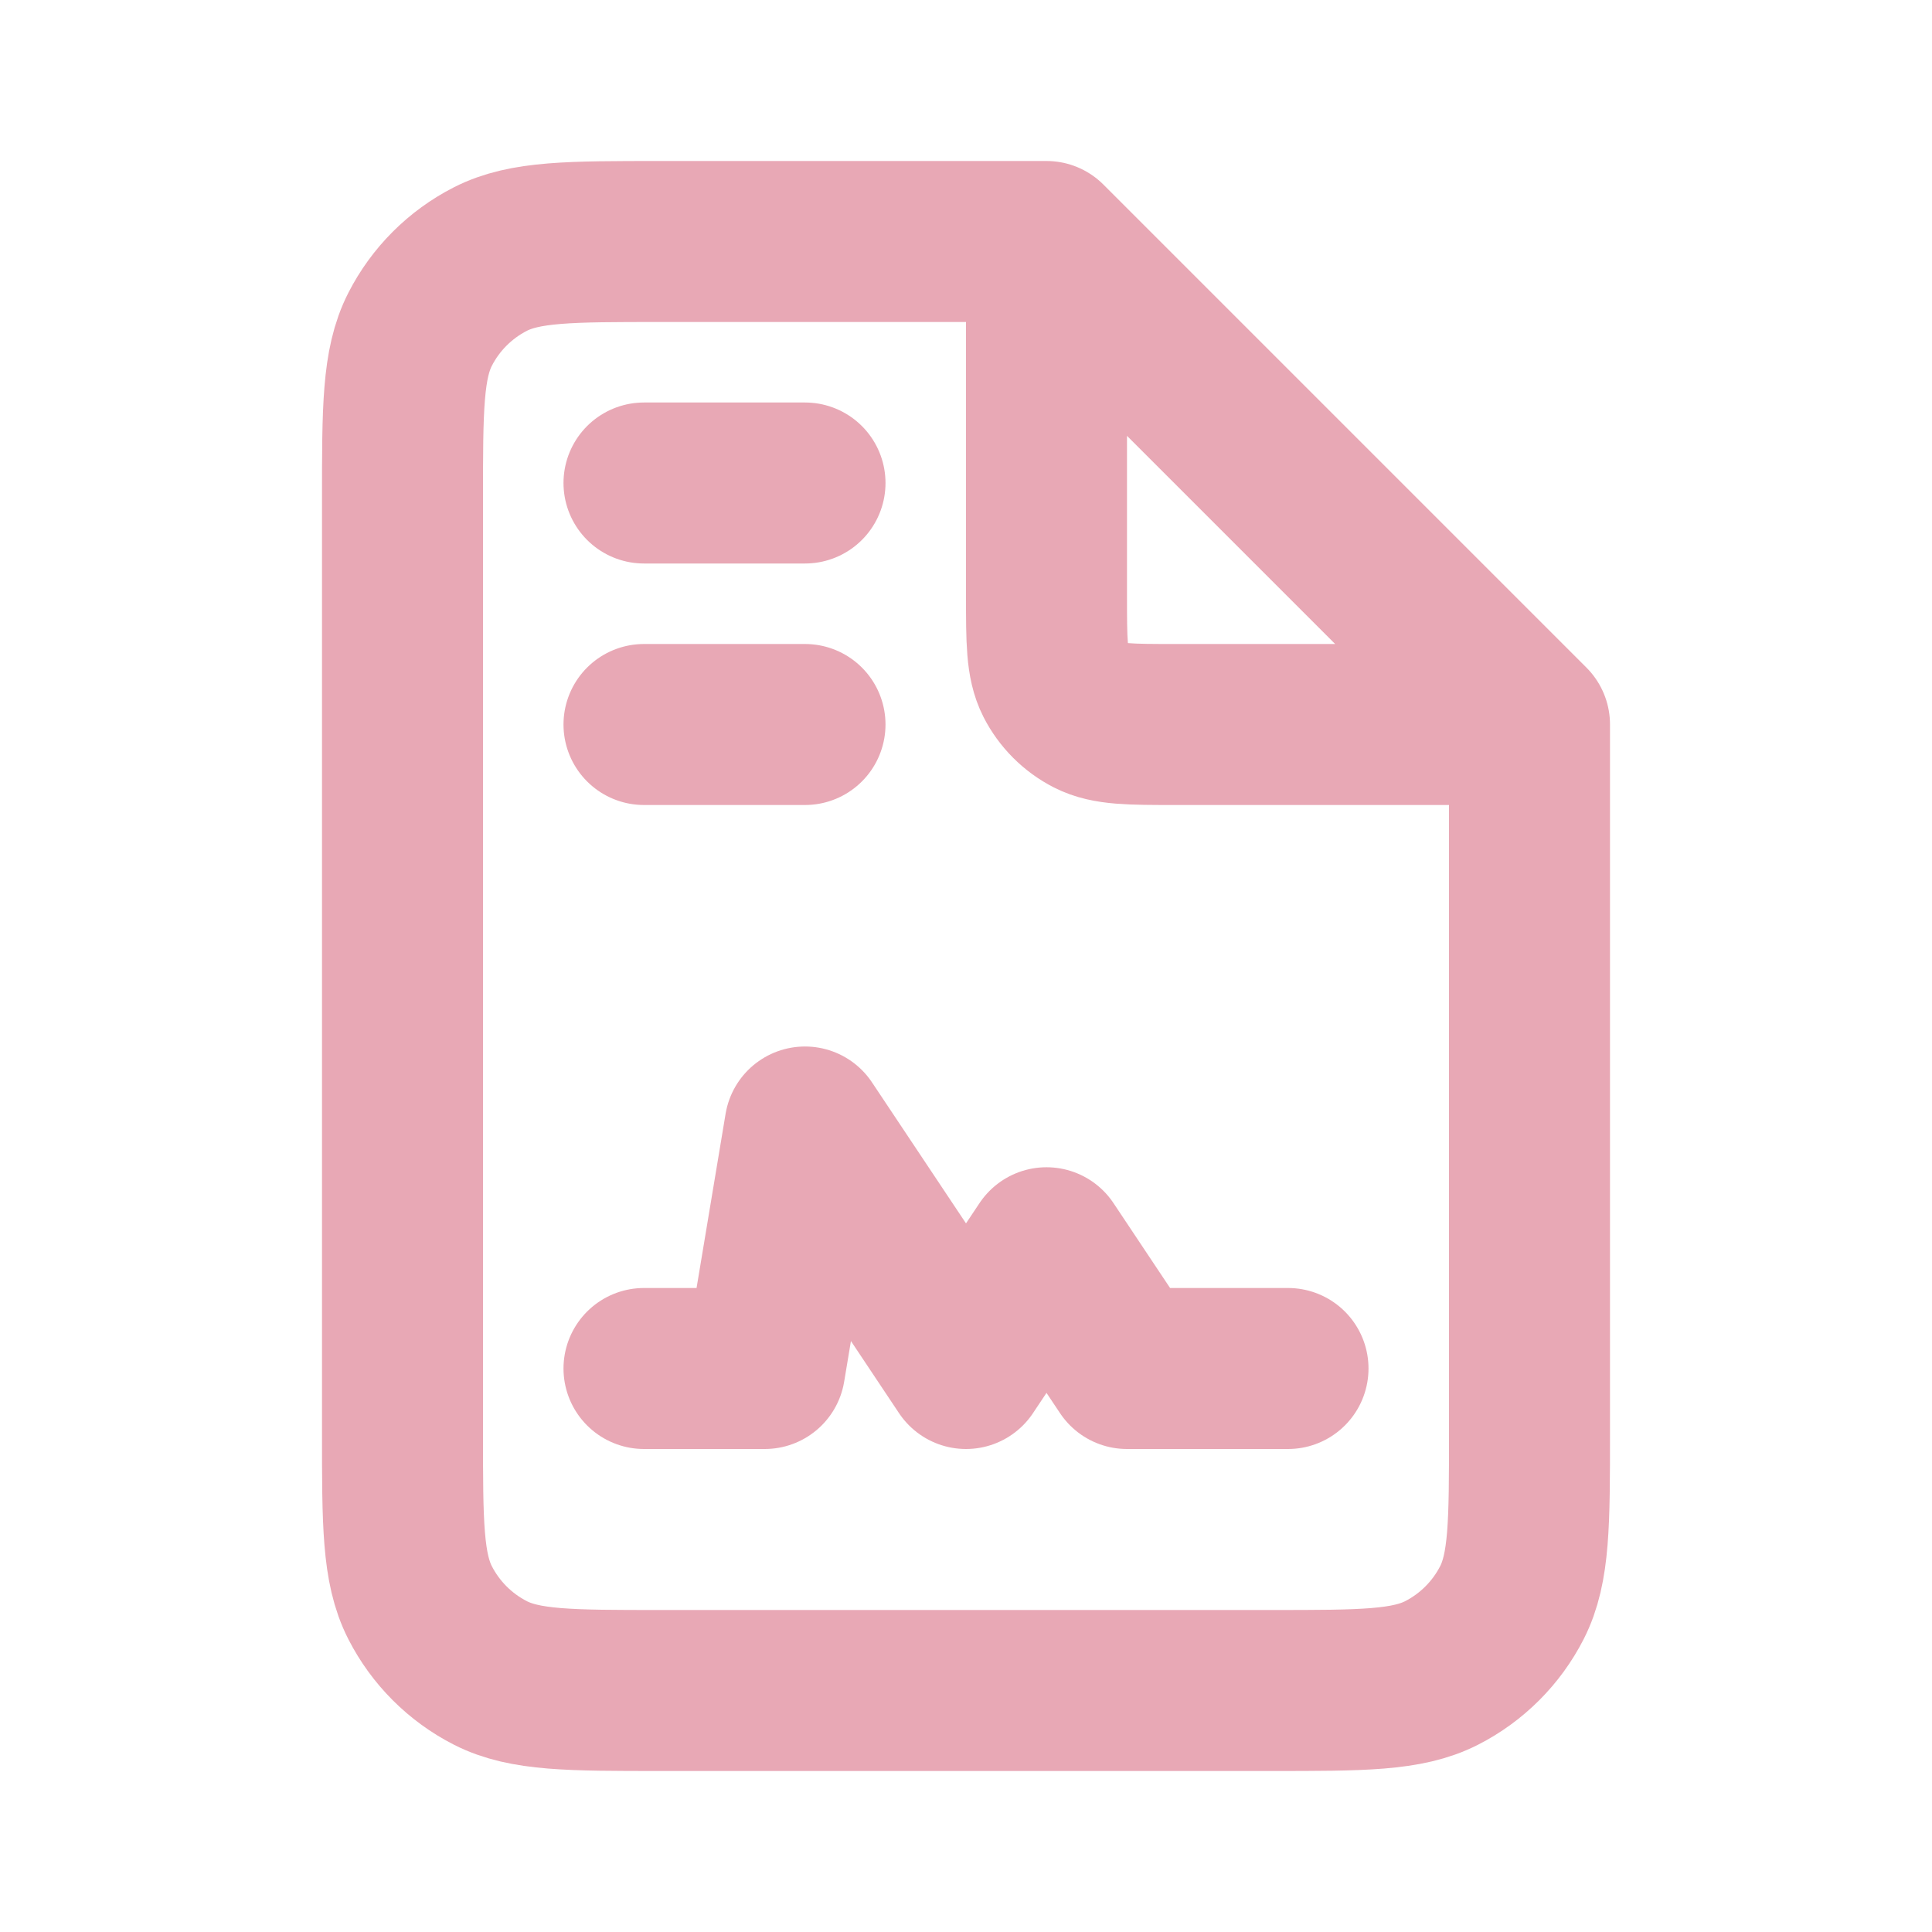
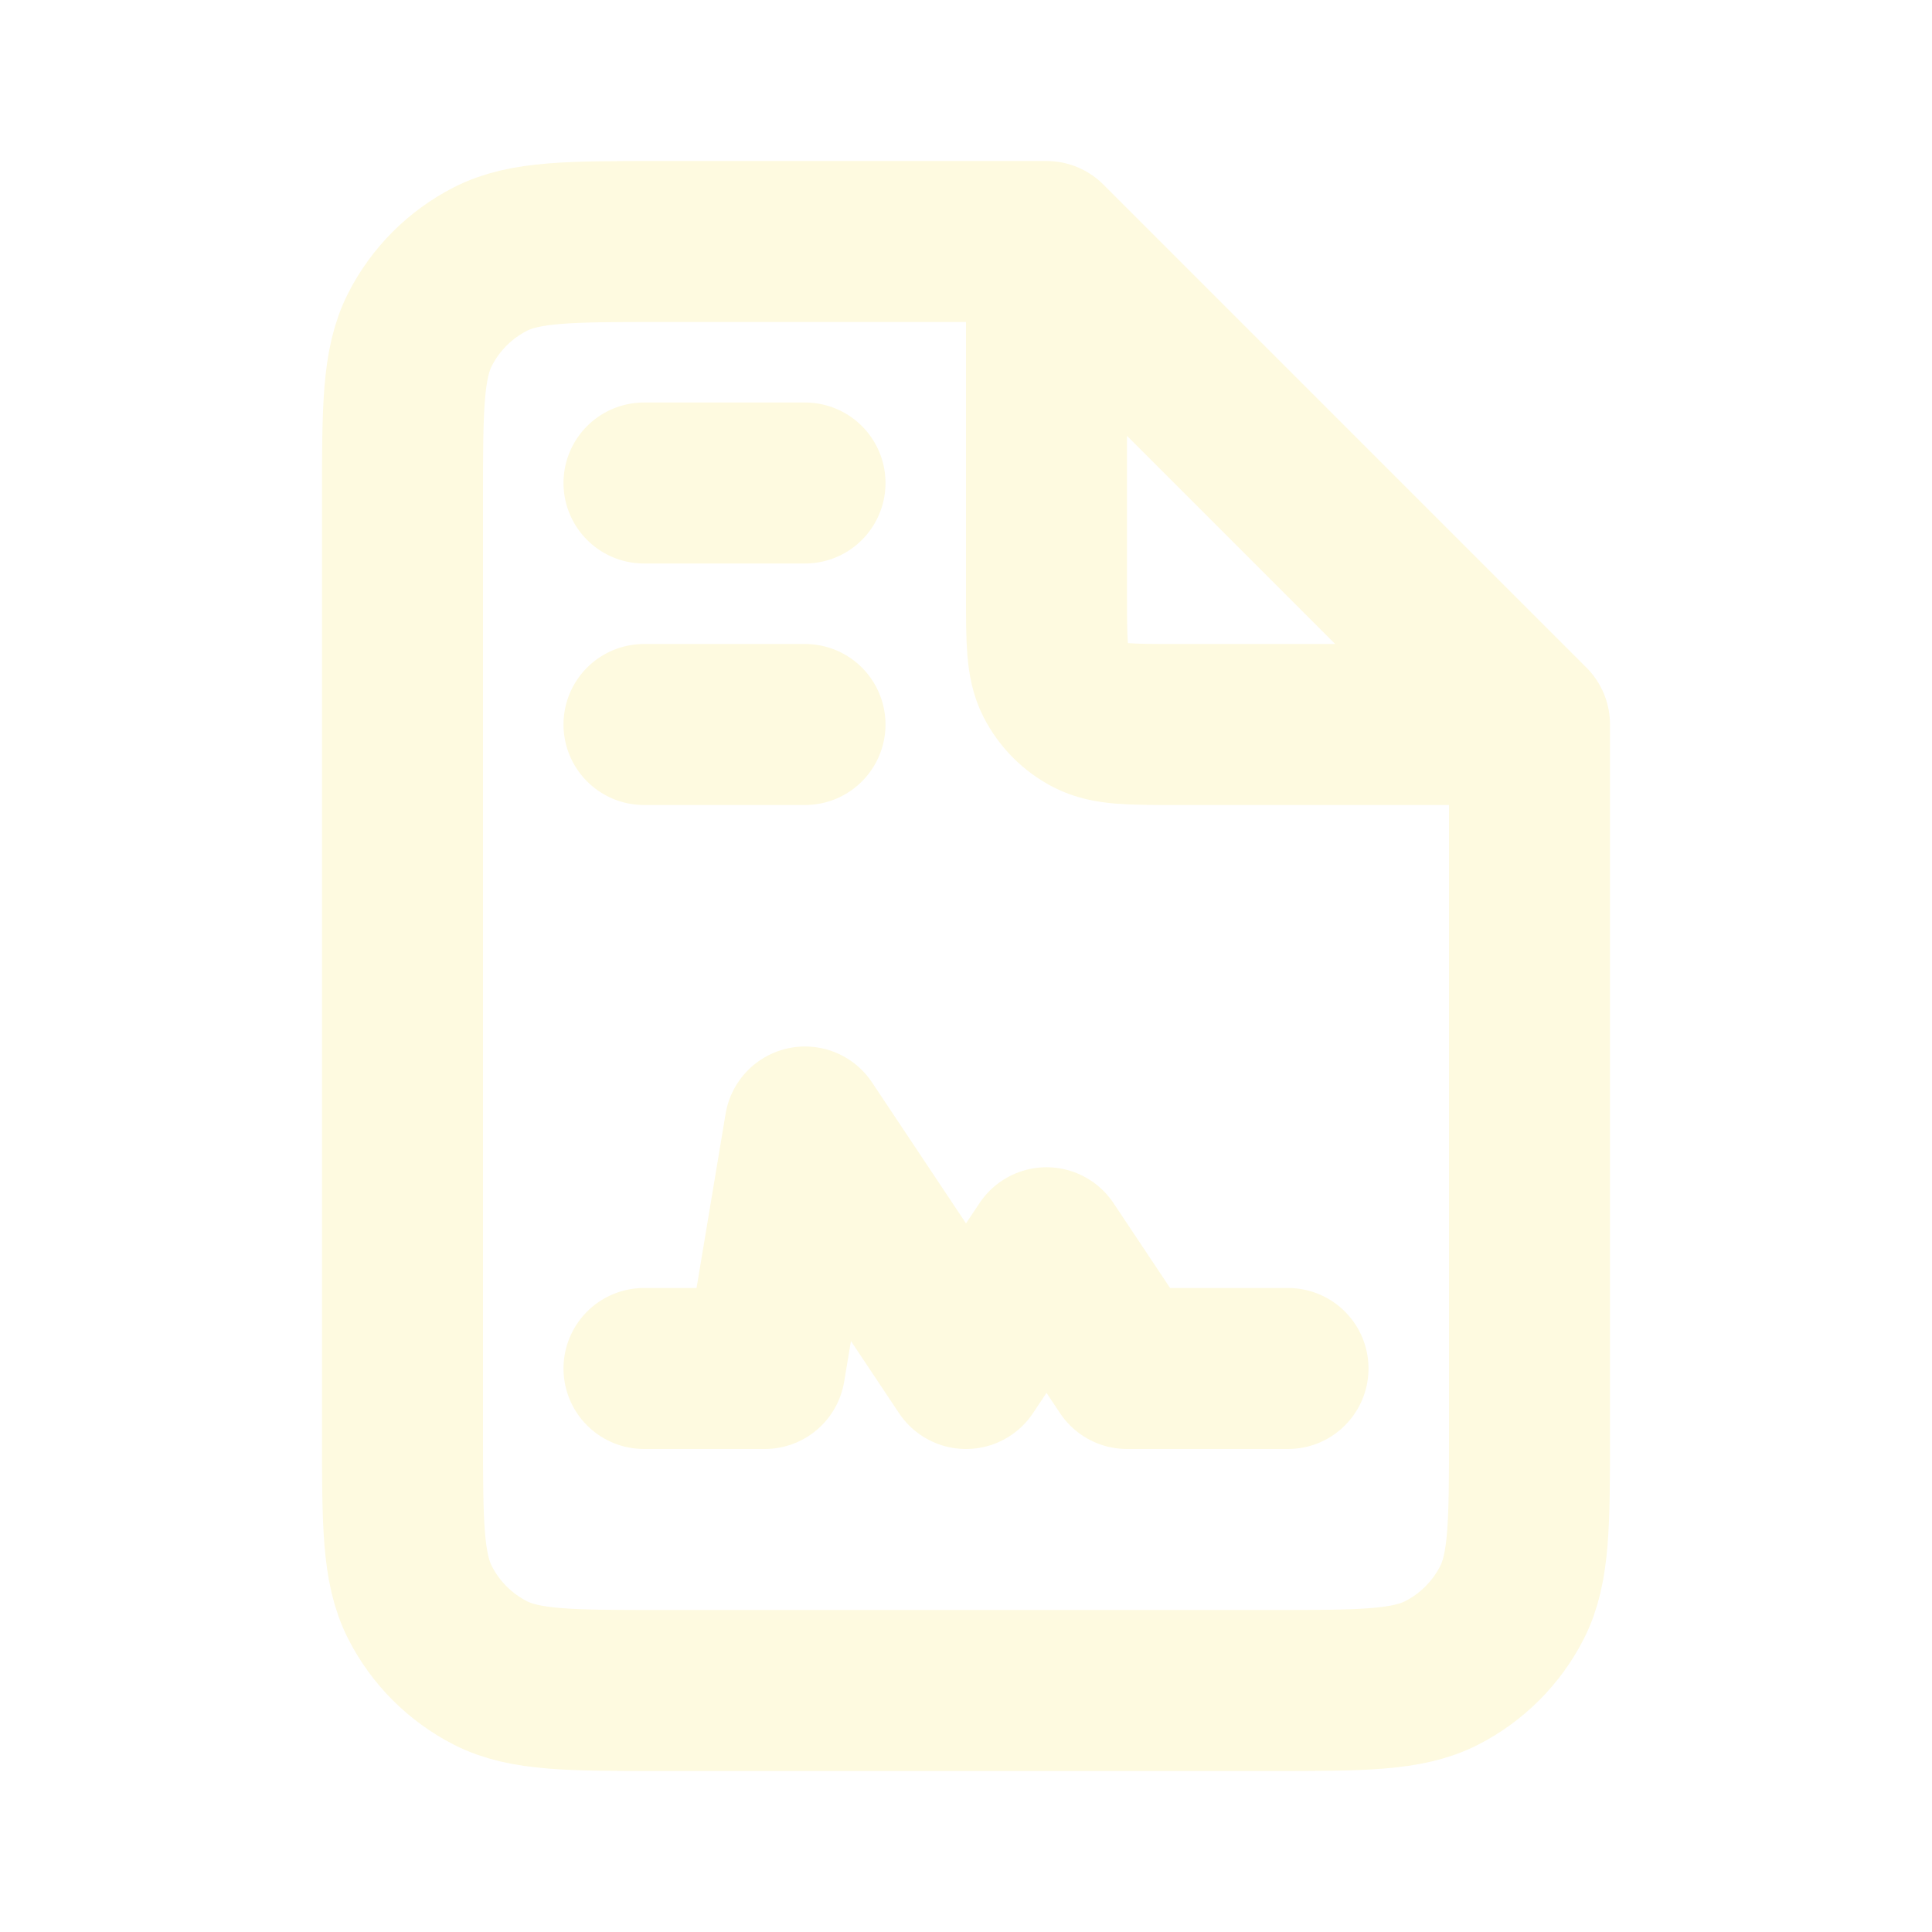
- <svg xmlns="http://www.w3.org/2000/svg" width="800px" height="800px" viewBox="0 0 24 24" fill="none" stroke="#E8A8B5">
+ <svg xmlns="http://www.w3.org/2000/svg" width="800px" height="800px" viewBox="0 0 24 24" fill="none">
  <g id="SVGRepo_bgCarrier" stroke-width="0" />
  <g id="SVGRepo_tracerCarrier" stroke-linecap="round" stroke-linejoin="round" />
  <g id="SVGRepo_iconCarrier">
-     <path d="M13 3H8.2C7.08 3 6.52 3 6.092 3.218C5.716 3.41 5.41 3.716 5.218 4.092C5 4.52 5 5.08 5 6.2V17.8C5 18.92 5 19.48 5.218 19.908C5.41 20.284 5.716 20.59 6.092 20.782C6.52 21 7.08 21 8.2 21H15.8C16.92 21 17.48 21 17.908 20.782C18.284 20.59 18.59 20.284 18.782 19.908C19 19.48 19 18.92 19 17.8V9M13 3L19 9M13 3V7.4C13 7.96 13 8.24 13.109 8.454C13.205 8.642 13.358 8.795 13.546 8.891C13.76 9 14.04 9 14.6 9H19M8 6H10M8 9H10M16 17H14L13 15.5L12 17L10 14L9.5 17H8" stroke="#E8A8B5" stroke-width="2" stroke-linecap="round" stroke-linejoin="round" />
+     <path d="M13 3H8.2C7.08 3 6.52 3 6.092 3.218C5.716 3.41 5.41 3.716 5.218 4.092C5 4.52 5 5.08 5 6.2V17.8C5 18.92 5 19.48 5.218 19.908C5.41 20.284 5.716 20.59 6.092 20.782C6.52 21 7.08 21 8.2 21H15.8C16.92 21 17.48 21 17.908 20.782C18.284 20.59 18.59 20.284 18.782 19.908C19 19.48 19 18.92 19 17.8V9M13 3L19 9M13 3V7.4C13 7.96 13 8.24 13.109 8.454C13.205 8.642 13.358 8.795 13.546 8.891C13.76 9 14.04 9 14.6 9H19M8 6H10M8 9H10M16 17H14L13 15.5L12 17L10 14L9.5 17H8" stroke="#FEFAE0" stroke-width="2" stroke-linecap="round" stroke-linejoin="round" />
  </g>
</svg>
